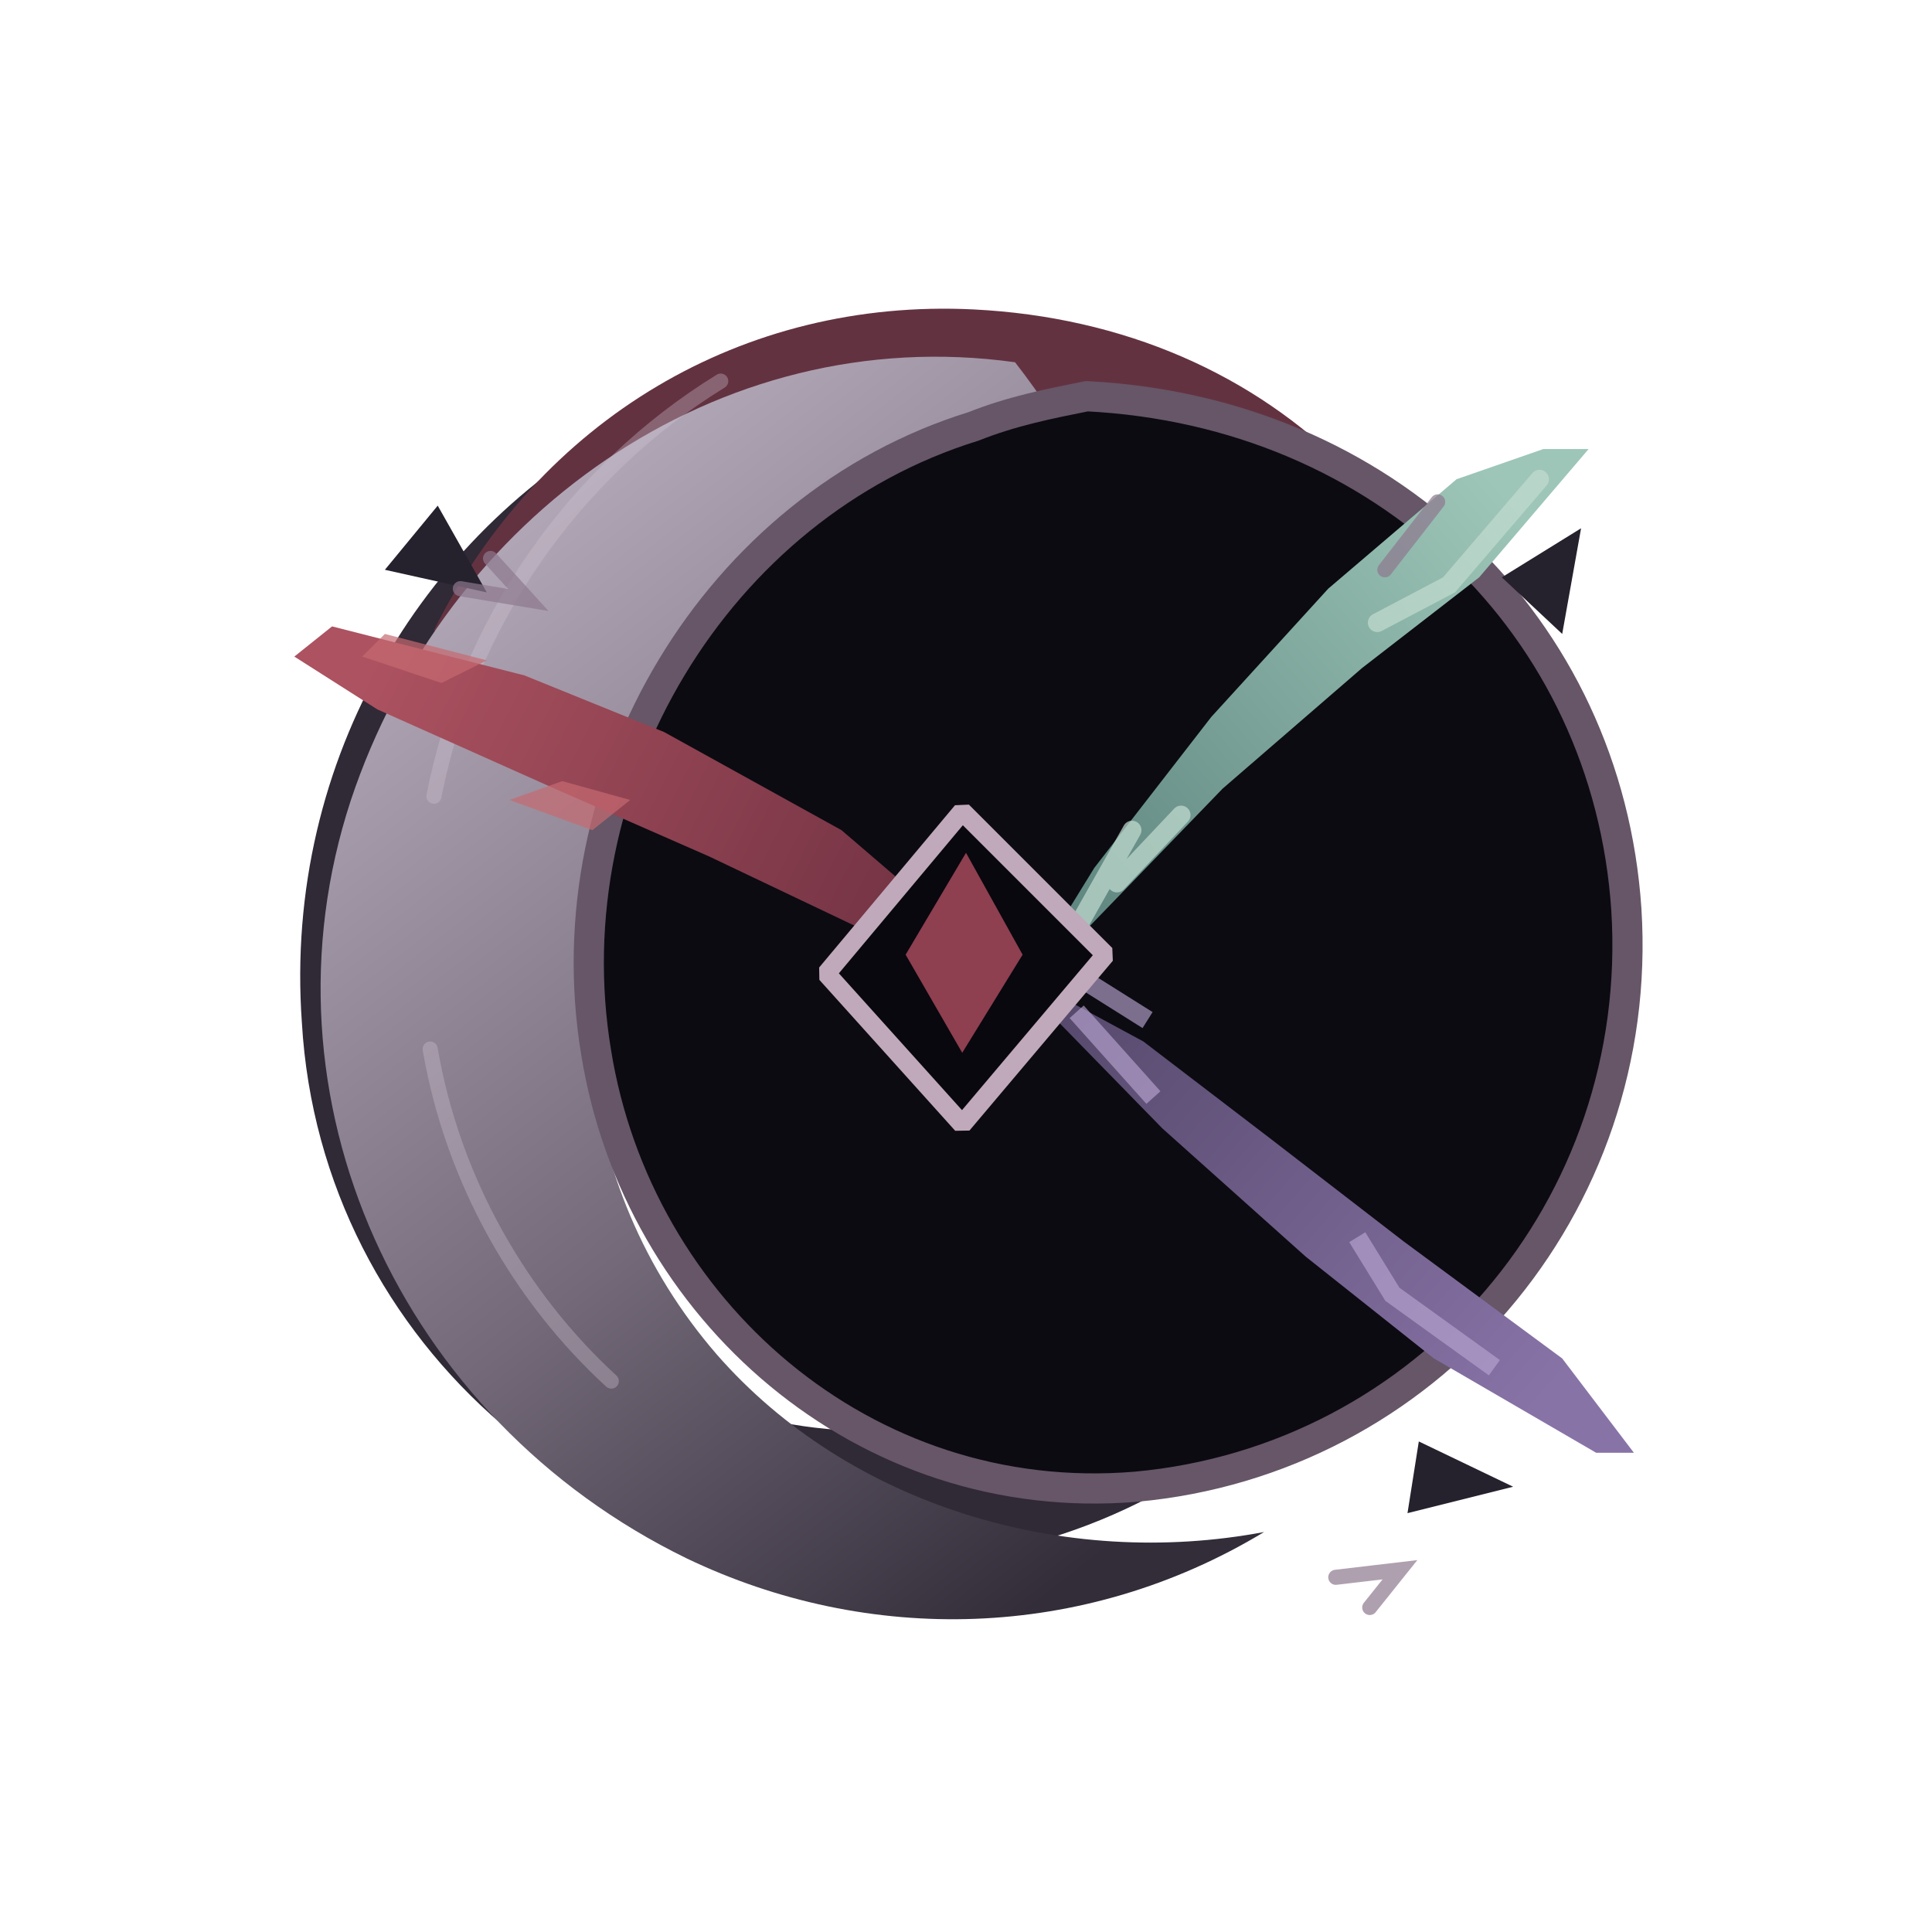
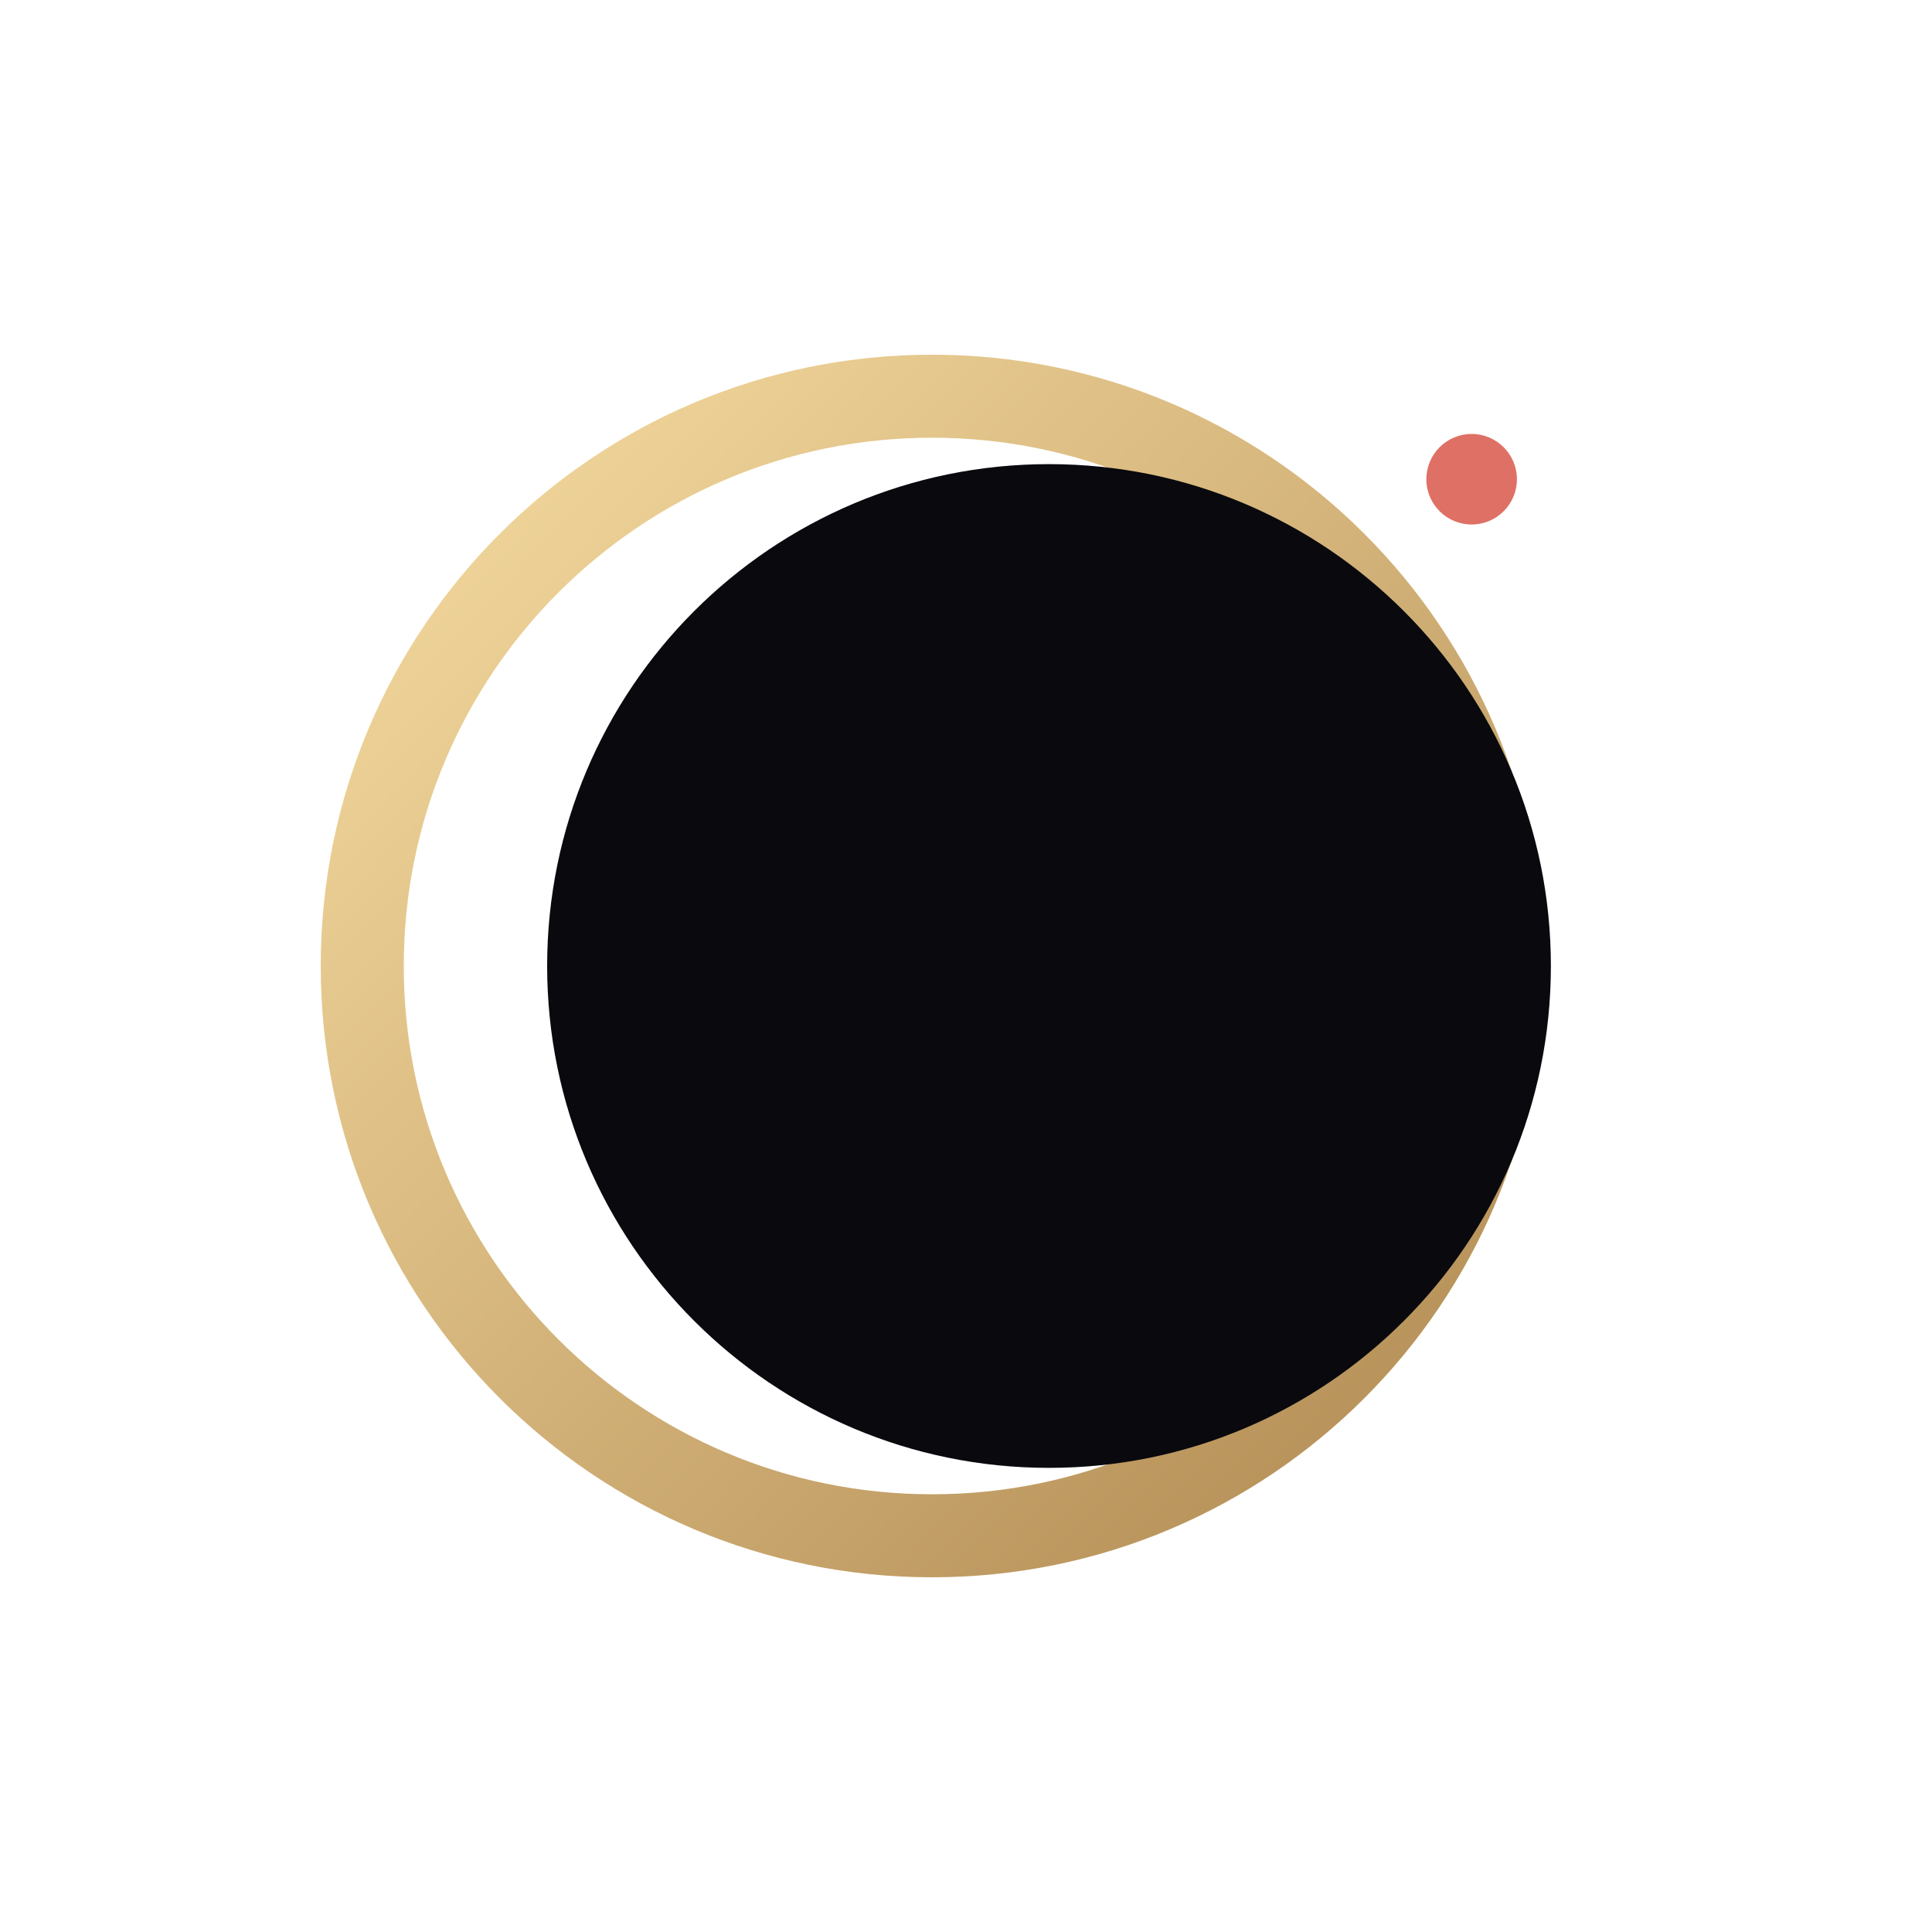
<svg xmlns="http://www.w3.org/2000/svg" viewBox="0 0 512 512" fill="none">
  <defs>
-     <linearGradient id="moon" x1="132" y1="132" x2="328" y2="384" gradientUnits="userSpaceOnUse">
-       <stop stop-color="#b4a9b8" />
-       <stop offset=".56" stop-color="#736978" />
-       <stop offset="1" stop-color="#332d3a" />
-     </linearGradient>
-     <linearGradient id="inferno" x1="100" y1="171" x2="262" y2="254" gradientUnits="userSpaceOnUse">
-       <stop stop-color="#ad5260" />
-       <stop offset="1" stop-color="#6b2f40" />
-     </linearGradient>
-     <linearGradient id="paraiso" x1="401" y1="133" x2="263" y2="254" gradientUnits="userSpaceOnUse">
-       <stop stop-color="#9dc6b8" />
-       <stop offset="1" stop-color="#567d78" />
-     </linearGradient>
-     <linearGradient id="limbo" x1="403" y1="378" x2="263" y2="255" gradientUnits="userSpaceOnUse">
-       <stop stop-color="#8873a7" />
-       <stop offset="1" stop-color="#504465" />
+     <linearGradient id="orbit" x1="122" y1="128" x2="390" y2="390" gradientUnits="userSpaceOnUse">
+       <stop stop-color="#f0d59a" />
+       <stop offset="1" stop-color="#b38d55" />
    </linearGradient>
  </defs>
-   <path d="M388 250c0 92-62 157-143 164-84 7-160-57-165-143-5-70 33-132 90-161l9 13c-50 27-79 78-75 137 5 71 66 123 134 119 72-4 126-62 126-133 0-27-8-53-22-74l13-10c21 27 33 56 33 88Z" fill="#302936" />
-   <path d="M371 233c-4-75-54-124-122-126-52-2-99 25-123 68l-11-8c28-56 82-88 143-85 80 4 137 61 143 145Z" fill="#633241" />
-   <path d="M269 96c-79-11-151 41-176 116-26 79 13 164 89 201 48 23 105 22 153-7-53 10-110-7-145-47-39-45-44-108-17-158 24-44 64-73 113-77-4-10-10-19-17-28Z" fill="url(#moon)" />
-   <path d="M288 105c79 4 138 61 143 136 5 79-53 146-130 153-72 6-132-47-143-115-12-72 32-145 100-166 10-4 20-6 30-8Z" fill="#0c0b12" stroke="#665667" stroke-width="8" stroke-linejoin="round" />
-   <path d="M115 211c9-46 37-86 76-110m-77 177c6 35 24 66 48 88" stroke="#d1c5d3" stroke-width="4" stroke-linecap="round" opacity=".34" />
-   <path d="m88 166 51 13 37 15 47 26 42 36-35-9-42-20-41-18-47-21-22-14Z" fill="url(#inferno)" />
-   <path d="m102 168 27 7-12 6-21-7m53 33 18 5-10 8-22-8" fill="#c66a70" opacity=".7" />
-   <path d="m421 119-29 34-31 24-37 32-58 60 24-39 31-40 31-34 34-29 23-8Z" fill="url(#paraiso)" />
-   <path d="m408 127-24 28-19 10m-52 51-17 18m-18 25 22-39" stroke="#c1dbce" stroke-width="5" stroke-linecap="round" opacity=".72" />
-   <path d="m423 385-43-25-34-27-38-34-42-43 37 20 34 26 35 27 42 31 19 25Z" fill="url(#limbo)" />
-   <path d="m394 361-25-18-8-13m-57-41-17-19m-20-23 35 22" stroke="#b9a5d1" stroke-width="5" stroke-linecap="square" opacity=".65" />
-   <path d="m255 215 38 38-38 45-36-40 36-43Z" fill="#09080e" stroke="#c0a9ba" stroke-width="5" stroke-linejoin="bevel" />
-   <path d="m256 226 15 27-16 26-15-26 16-27Z" fill="#8e3f50" />
-   <path d="m116 134 13 23-27-6 14-17Zm282 19 21-13-5 28-16-15Zm-22 229 25 12-28 7 3-19Z" fill="#25212d" />
-   <path d="m130 148 10 11-18-3m259-23-14 18m-13 267 17-2-8 10" stroke="#8d788f" stroke-width="4" stroke-linecap="round" opacity=".7" />
+   <circle cx="247" cy="256" r="151" stroke="url(#orbit)" stroke-width="22" />
+   <circle cx="278" cy="256" r="133" fill="#09090e" />
+   <circle cx="390" cy="127" r="12" fill="#df7065" />
</svg>
